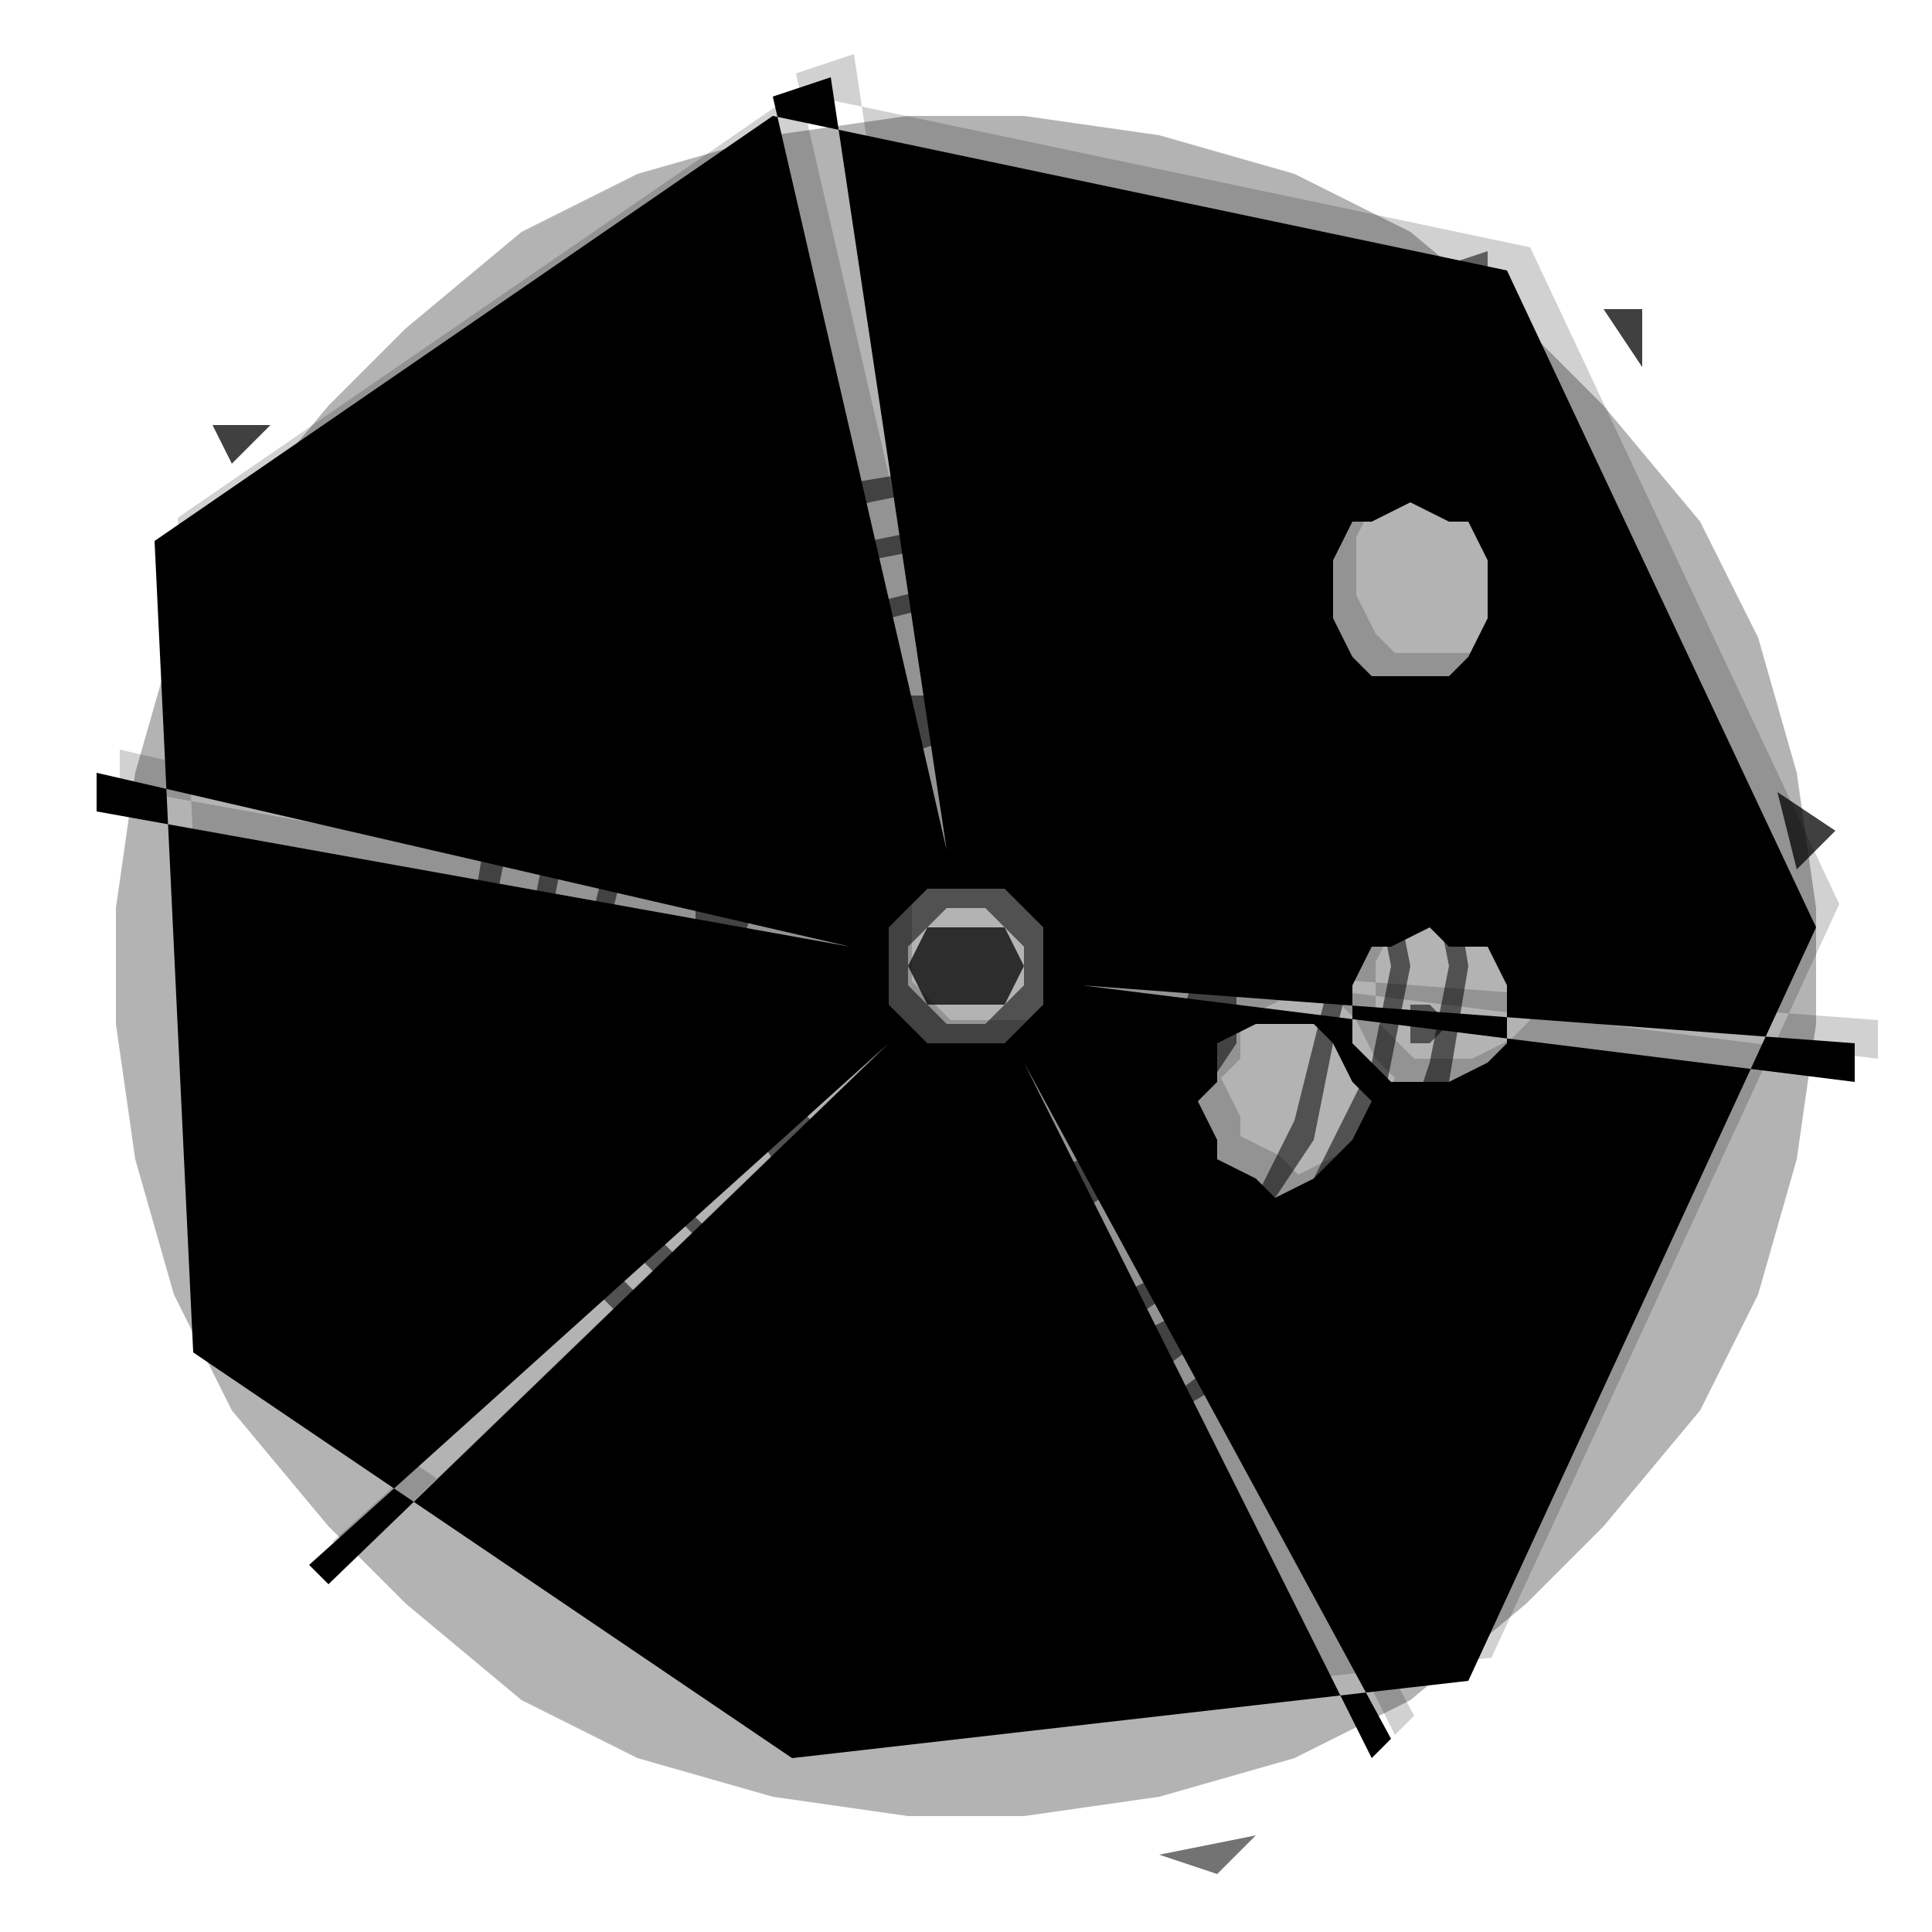
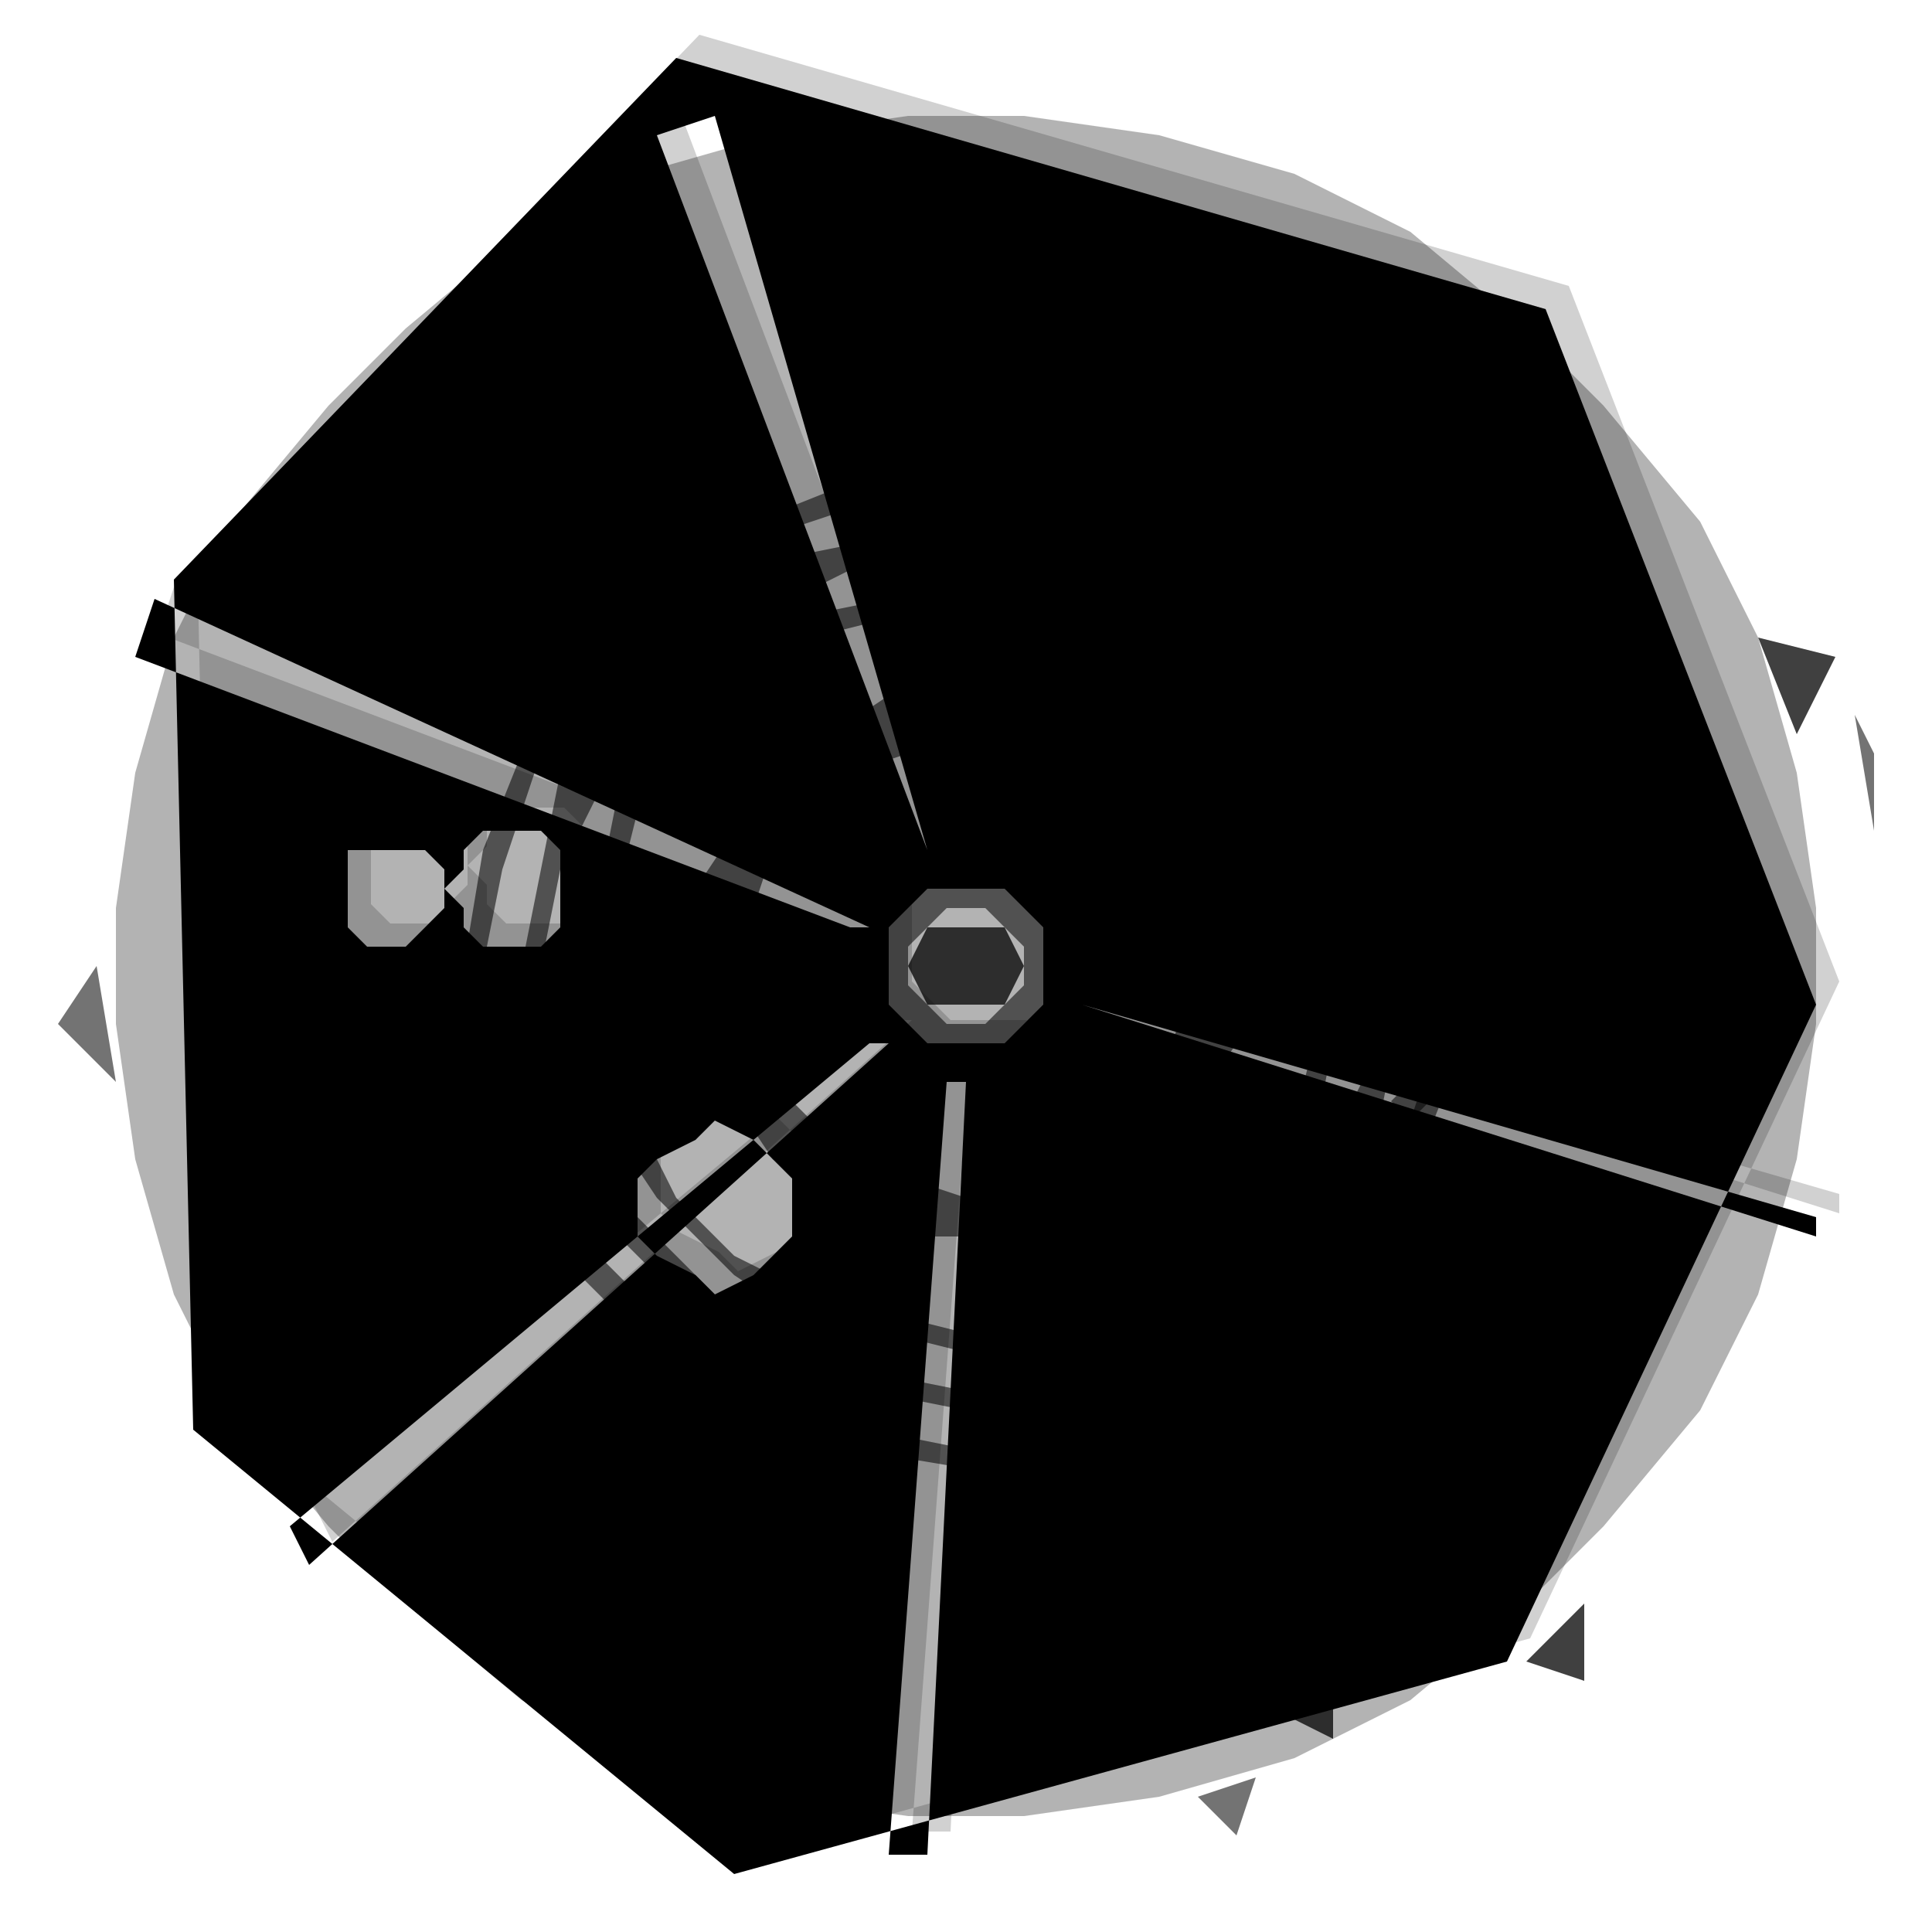
<svg xmlns="http://www.w3.org/2000/svg" viewBox="0 0 100 100" role="img" aria-label="@playform/ets-hook-dsh-search-suggester - spike-star">
  <style>
		@media (prefers-reduced-motion: no-preference) {
			.ets-hook-dsh-search-suggester-scene * { transform-box: view-box; transform-origin: 50% 50%; }
- 		.ets-hook-dsh-search-suggester-counter { animation: ets-hook-dsh-search-suggester-counter 26s linear -5s infinite; }
+ 		.ets-hook-dsh-search-suggester-counter { animation: ets-hook-dsh-search-suggester-counter 28s linear -4s infinite; }
		@keyframes ets-hook-dsh-search-suggester-counter { to { transform: rotate(-360deg); } }
- 		.ets-hook-dsh-search-suggester-breathe { animation: ets-hook-dsh-search-suggester-breathe 8s ease-in-out -5s infinite; }
+ 		.ets-hook-dsh-search-suggester-breathe { animation: ets-hook-dsh-search-suggester-breathe 7s ease-in-out -4s infinite; }
		@keyframes ets-hook-dsh-search-suggester-breathe { 50% { transform: scale(1.06); opacity: 0.85; } }
- 		.ets-hook-dsh-search-suggester-fire { animation: ets-hook-dsh-search-suggester-fire 2.8s ease-in-out infinite; }
+ 		.ets-hook-dsh-search-suggester-fire { animation: ets-hook-dsh-search-suggester-fire 3.2s ease-in-out infinite; }
		@keyframes ets-hook-dsh-search-suggester-fire { 0%, 100% { opacity: 0.35; } 50% { opacity: 1; } }
- 		.ets-hook-dsh-search-suggester-twinkle { animation: ets-hook-dsh-search-suggester-twinkle 9s ease-in-out -5s infinite; }
+ 		.ets-hook-dsh-search-suggester-twinkle { animation: ets-hook-dsh-search-suggester-twinkle 8s ease-in-out -4s infinite; }
		@keyframes ets-hook-dsh-search-suggester-twinkle { 0%, 100% { transform: scale(0.94); opacity: 0.4; } 50% { transform: scale(1.06); opacity: 1; } }
- 		.ets-hook-dsh-search-suggester-trace { animation: ets-hook-dsh-search-suggester-trace 5s ease-in-out -5s infinite; }
+ 		.ets-hook-dsh-search-suggester-trace { animation: ets-hook-dsh-search-suggester-trace 4s ease-in-out -4s infinite; }
		@keyframes ets-hook-dsh-search-suggester-trace { 0%, 100% { transform: translate(0, 0); opacity: 1; } 50% { transform: translate(1.4px, -1.4px); opacity: 0.35; } }
		}
	</style>
  <defs>
    <path id="ets-hook-dsh-search-suggester-0" d="M91,67 L88,73 L83,79 L79,83 L73,88 L67,91 L60,93 L53,94 L47,94 L40,93 L33,91 L27,88 L21,83 L17,79 L12,73 L9,67 L7,60 L6,53 L6,47 L7,40 L9,33 L12,27 L17,21 L21,17 L27,12 L33,9 L40,7 L47,6 L53,6 L60,7 L67,9 L73,12 L79,17 L83,21 L88,27 L91,33 L93,40 L94,47 L94,53 L93,60 Z" />
-     <path id="ets-hook-dsh-search-suggester-1" d="M20,59 L19,61 L17,62 L16,61 L15,59 L16,58 L17,57 L19,58 Z" />
-     <path id="ets-hook-dsh-search-suggester-2" d="M42,17 L42,19 L40,20 L38,19 L38,17 L38,16 L40,15 L42,16 Z" />
-     <path id="ets-hook-dsh-search-suggester-3" d="M94,48 L76,87 L41,91 L10,70 L8,28 L40,6 L78,14 Z M56,51 L96,54 L96,56 L56,51 Z M71,57 L70,59 L69,60 L68,61 L66,62 L65,61 L63,60 L63,59 L62,57 L63,56 L63,54 L65,53 L66,53 L68,53 L69,54 L70,56 Z M53,55 L72,90 L71,91 L53,55 Z M46,54 L17,82 L16,81 L46,54 Z M78,52 L78,54 L77,55 L75,56 L74,56 L72,56 L71,55 L70,54 L70,52 L70,51 L71,49 L72,49 L74,48 L75,49 L77,49 L78,51 Z M44,49 L5,42 L5,40 L44,49 Z M49,44 L40,5 L43,4 L49,44 Z M77,31 L77,32 L76,34 L75,35 L73,35 L71,35 L70,34 L69,32 L69,31 L69,29 L70,27 L71,27 L73,26 L75,27 L76,27 L77,29 Z M54,50 L54,52 L53,53 L52,54 L50,54 L48,54 L47,53 L46,52 L46,50 L46,48 L47,47 L48,46 L50,46 L52,46 L53,47 L54,48 Z" />
-     <path id="ets-hook-dsh-search-suggester-4" d="M20,59 L19,60 L17,61 L15,60 L15,59 L15,57 L17,56 L19,57 Z" />
-     <path id="ets-hook-dsh-search-suggester-5" d="M36,20 L36,22 L34,22 L32,22 L32,20 L32,18 L34,18 L36,18 Z" />
-     <path id="ets-hook-dsh-search-suggester-6" d="M20,40 L19,42 L17,42 L16,42 L15,40 L16,38 L17,38 L19,38 Z" />
+     <path id="ets-hook-dsh-search-suggester-1" d="M81,31 L80,33 L79,34 L77,33 L76,31 L77,30 L79,29 L80,30 Z" />
+     <path id="ets-hook-dsh-search-suggester-2" d="M28,26 L27,28 L26,29 L24,28 L23,26 L24,25 L26,24 L27,25 Z" />
+     <path id="ets-hook-dsh-search-suggester-3" d="M94,52 L78,86 L38,97 L10,74 L9,30 L35,3 L80,16 Z M56,52 L94,63 L94,64 L56,52 Z M41,63 L41,64 L40,65 L39,66 L37,67 L36,66 L34,65 L33,64 L33,63 L33,61 L34,60 L36,59 L37,58 L39,59 L40,60 L41,61 Z M50,56 L48,96 L46,96 L49,56 Z M46,54 L16,81 L15,79 L45,54 Z M29,46 L29,47 L29,48 L28,49 L26,49 L25,49 L24,48 L24,47 L23,46 L24,45 L24,44 L25,43 L26,43 L28,43 L29,44 L29,45 Z M44,48 L7,34 L8,31 L45,48 Z M48,44 L34,7 L37,6 L48,44 Z M23,46 L23,47 L22,48 L21,49 L20,49 L19,49 L18,48 L18,47 L18,46 L18,45 L18,44 L19,44 L20,44 L21,44 L22,44 L23,45 Z M54,50 L54,52 L53,53 L52,54 L50,54 L48,54 L47,53 L46,52 L46,50 L46,48 L47,47 L48,46 L50,46 L52,46 L53,47 L54,48 Z" />
+     <path id="ets-hook-dsh-search-suggester-4" d="M80,70 L79,72 L78,72 L76,72 L75,70 L76,68 L78,68 L79,68 Z" />
+     <path id="ets-hook-dsh-search-suggester-5" d="M82,34 L81,35 L80,36 L78,35 L77,34 L78,32 L80,31 L81,32 Z" />
+     <path id="ets-hook-dsh-search-suggester-6" d="M71,22 L71,24 L69,24 L67,24 L67,22 L67,20 L69,19 L71,20 Z" />
    <path id="ets-hook-dsh-search-suggester-7" d="M64,50 L64,54 L62,57 L60,60 L57,62 L54,64 L50,64 L46,64 L43,62 L40,60 L38,57 L36,54 L36,50 L36,46 L38,43 L40,40 L43,38 L46,36 L50,36 L54,36 L57,38 L60,40 L62,43 L64,46 Z M62,50 L61,53 L60,56 L58,58 L56,60 L53,61 L50,62 L47,61 L44,60 L42,58 L40,56 L39,53 L38,50 L39,47 L40,44 L42,42 L44,40 L47,39 L50,38 L53,39 L56,40 L58,42 L60,44 L61,47 Z" />
    <path id="ets-hook-dsh-search-suggester-8" d="M55,50 L55,52 L54,54 L52,55 L50,55 L48,55 L46,54 L45,52 L45,50 L45,48 L46,46 L48,45 L50,45 L52,45 L54,46 L55,48 Z M53,50 L53,51 L52,52 L51,53 L50,53 L49,53 L48,52 L47,51 L47,50 L47,49 L48,48 L49,47 L50,47 L51,47 L52,48 L53,49 Z" />
    <path id="ets-hook-dsh-search-suggester-9" d="M75,53 L74,54 L73,54 L73,53 L73,52 L74,52 Z" />
    <path id="ets-hook-dsh-search-suggester-10" d="M92,48 L86,50 L92,52 Z" />
    <path id="ets-hook-dsh-search-suggester-11" d="M70,50 L69,54 L68,59 L66,62 L62,66 L59,68 L54,69 L50,70 L46,69 L41,68 L38,66 L34,62 L32,59 L31,54 L30,50 L31,46 L32,41 L34,38 L38,34 L41,32 L46,31 L50,30 L54,31 L59,32 L62,34 L66,38 L68,41 L69,46 Z M69,50 L68,54 L67,58 L65,62 L62,65 L58,67 L54,68 L50,69 L46,68 L42,67 L38,65 L35,62 L33,58 L32,54 L31,50 L32,46 L33,42 L35,38 L38,35 L42,33 L46,32 L50,31 L54,32 L58,33 L62,35 L65,38 L67,42 L68,46 Z" />
    <path id="ets-hook-dsh-search-suggester-12" d="M73,50 L72,55 L71,60 L68,64 L64,68 L60,71 L55,72 L50,73 L45,72 L40,71 L36,68 L32,64 L29,60 L28,55 L27,50 L28,45 L29,40 L32,36 L36,32 L40,29 L45,28 L50,27 L55,28 L60,29 L64,32 L68,36 L71,40 L72,45 Z M72,50 L71,55 L69,59 L67,63 L63,67 L59,69 L55,71 L50,72 L45,71 L41,69 L37,67 L33,63 L31,59 L29,55 L28,50 L29,45 L31,41 L33,37 L37,33 L41,31 L45,29 L50,28 L55,29 L59,31 L63,33 L67,37 L69,41 L71,45 Z" />
    <path id="ets-hook-dsh-search-suggester-13" d="M76,50 L75,56 L73,61 L70,66 L66,70 L61,73 L56,75 L50,76 L44,75 L39,73 L34,70 L30,66 L27,61 L25,56 L24,50 L25,44 L27,39 L30,34 L34,30 L39,27 L44,25 L50,24 L56,25 L61,27 L66,30 L70,34 L73,39 L75,44 Z M75,50 L74,55 L72,61 L69,65 L65,69 L61,72 L55,74 L50,75 L45,74 L39,72 L35,69 L31,65 L28,61 L26,55 L25,50 L26,45 L28,39 L31,35 L35,31 L39,28 L45,26 L50,25 L55,26 L61,28 L65,31 L69,35 L72,39 L74,45 Z" />
-     <path id="ets-hook-dsh-search-suggester-14" d="M74,14 L77,13 L77,16 Z" />
+     <path id="ets-hook-dsh-search-suggester-14" d="M96,37 L97,39 L97,43 Z" />
    <path id="ets-hook-dsh-search-suggester-15" d="M74,57 L73,58 L73,58 L72,57 L73,56 L73,56 Z" />
-     <path id="ets-hook-dsh-search-suggester-16" d="M92,41 L95,43 L93,45 Z" />
+     <path id="ets-hook-dsh-search-suggester-16" d="M82,83 L82,87 L79,86 Z" />
    <path id="ets-hook-dsh-search-suggester-17" d="M51,74 L51,75 L50,75 L50,74 L50,73 L51,73 Z" />
-     <path id="ets-hook-dsh-search-suggester-18" d="M65,95 L63,97 L60,96 Z" />
+     <path id="ets-hook-dsh-search-suggester-18" d="M6,56 L3,53 L5,50 Z" />
    <path id="ets-hook-dsh-search-suggester-19" d="M28,58 L28,59 L27,59 L27,58 L27,57 L28,57 Z" />
-     <path id="ets-hook-dsh-search-suggester-20" d="M83,16 L85,16 L85,19 Z" />
+     <path id="ets-hook-dsh-search-suggester-20" d="M69,86 L69,90 L65,88 Z" />
    <path id="ets-hook-dsh-search-suggester-21" d="M36,31 L36,32 L35,32 L35,31 L35,30 L36,30 Z" />
-     <path id="ets-hook-dsh-search-suggester-22" d="M11,36 L9,33 L13,32 Z" />
+     <path id="ets-hook-dsh-search-suggester-22" d="M65,92 L64,95 L62,93 Z" />
    <path id="ets-hook-dsh-search-suggester-23" d="M65,30 L64,31 L63,31 L63,30 L63,30 L64,30 Z" />
-     <path id="ets-hook-dsh-search-suggester-24" d="M12,24 L11,22 L14,22 Z" />
+     <path id="ets-hook-dsh-search-suggester-24" d="M91,33 L95,34 L93,38 Z" />
    <path id="ets-hook-dsh-search-suggester-25" d="M53,50 L52,52 L51,52 L49,52 L48,52 L47,50 L48,48 L49,48 L51,48 L52,48 Z" />
  </defs>
  <g class="ets-hook-dsh-search-suggester-scene">
    <g fill="currentColor" fill-opacity="0.3" fill-rule="evenodd">
      <use class="ets-hook-dsh-search-suggester-breathe" href="#ets-hook-dsh-search-suggester-0" />
    </g>
    <g fill="currentColor" fill-opacity="0.55" fill-rule="evenodd">
-       <use class="ets-hook-dsh-search-suggester-fire" style="animation-delay:-5.00s" href="#ets-hook-dsh-search-suggester-1" />
-       <use class="ets-hook-dsh-search-suggester-fire" style="animation-delay:-5.18s" href="#ets-hook-dsh-search-suggester-2" />
+       <use class="ets-hook-dsh-search-suggester-fire" style="animation-delay:-4.00s" href="#ets-hook-dsh-search-suggester-1" />
+       <use class="ets-hook-dsh-search-suggester-fire" style="animation-delay:-4.18s" href="#ets-hook-dsh-search-suggester-2" />
    </g>
    <g fill="currentColor" fill-opacity="1" fill-rule="evenodd">
      <use href="#ets-hook-dsh-search-suggester-3" />
    </g>
    <g fill="currentColor" fill-opacity="0.55" fill-rule="evenodd">
-       <use class="ets-hook-dsh-search-suggester-fire" style="animation-delay:-5.36s" href="#ets-hook-dsh-search-suggester-4" />
-       <use class="ets-hook-dsh-search-suggester-fire" style="animation-delay:-5.54s" href="#ets-hook-dsh-search-suggester-5" />
-       <use class="ets-hook-dsh-search-suggester-fire" style="animation-delay:-5.72s" href="#ets-hook-dsh-search-suggester-6" />
+       <use class="ets-hook-dsh-search-suggester-fire" style="animation-delay:-4.36s" href="#ets-hook-dsh-search-suggester-4" />
+       <use class="ets-hook-dsh-search-suggester-fire" style="animation-delay:-4.54s" href="#ets-hook-dsh-search-suggester-5" />
+       <use class="ets-hook-dsh-search-suggester-fire" style="animation-delay:-4.72s" href="#ets-hook-dsh-search-suggester-6" />
      <use class="ets-hook-dsh-search-suggester-breathe" href="#ets-hook-dsh-search-suggester-7" />
      <use class="ets-hook-dsh-search-suggester-breathe" href="#ets-hook-dsh-search-suggester-8" />
      <use class="ets-hook-dsh-search-suggester-counter" href="#ets-hook-dsh-search-suggester-9" />
    </g>
    <g fill="currentColor" fill-opacity="0.75" fill-rule="evenodd">
-       <use class="ets-hook-dsh-search-suggester-fire" style="animation-delay:-5.90s" href="#ets-hook-dsh-search-suggester-10" />
+       <use class="ets-hook-dsh-search-suggester-fire" style="animation-delay:-4.90s" href="#ets-hook-dsh-search-suggester-10" />
    </g>
    <g fill="currentColor" fill-opacity="0.55" fill-rule="evenodd">
      <use class="ets-hook-dsh-search-suggester-breathe" href="#ets-hook-dsh-search-suggester-11" />
      <use class="ets-hook-dsh-search-suggester-breathe" href="#ets-hook-dsh-search-suggester-12" />
      <use class="ets-hook-dsh-search-suggester-breathe" href="#ets-hook-dsh-search-suggester-13" />
      <use class="ets-hook-dsh-search-suggester-twinkle" href="#ets-hook-dsh-search-suggester-14" />
      <use class="ets-hook-dsh-search-suggester-counter" href="#ets-hook-dsh-search-suggester-15" />
    </g>
    <g fill="currentColor" fill-opacity="0.75" fill-rule="evenodd">
      <use class="ets-hook-dsh-search-suggester-twinkle" href="#ets-hook-dsh-search-suggester-16" />
    </g>
    <g fill="currentColor" fill-opacity="0.55" fill-rule="evenodd">
      <use class="ets-hook-dsh-search-suggester-counter" href="#ets-hook-dsh-search-suggester-17" />
      <use class="ets-hook-dsh-search-suggester-twinkle" href="#ets-hook-dsh-search-suggester-18" />
      <use class="ets-hook-dsh-search-suggester-counter" href="#ets-hook-dsh-search-suggester-19" />
    </g>
    <g fill="currentColor" fill-opacity="0.75" fill-rule="evenodd">
      <use class="ets-hook-dsh-search-suggester-twinkle" href="#ets-hook-dsh-search-suggester-20" />
    </g>
    <g fill="currentColor" fill-opacity="0.55" fill-rule="evenodd">
      <use class="ets-hook-dsh-search-suggester-counter" href="#ets-hook-dsh-search-suggester-21" />
      <use class="ets-hook-dsh-search-suggester-twinkle" href="#ets-hook-dsh-search-suggester-22" />
      <use class="ets-hook-dsh-search-suggester-counter" href="#ets-hook-dsh-search-suggester-23" />
    </g>
    <g fill="currentColor" fill-opacity="0.75" fill-rule="evenodd">
      <use class="ets-hook-dsh-search-suggester-twinkle" href="#ets-hook-dsh-search-suggester-24" />
      <use class="ets-hook-dsh-search-suggester-breathe" href="#ets-hook-dsh-search-suggester-25" />
    </g>
    <g class="ets-hook-dsh-search-suggester-trace" fill="currentColor" fill-opacity="0.18" fill-rule="evenodd" stroke="none">
      <g transform="translate(1.2,-1.2)">
        <use href="#ets-hook-dsh-search-suggester-3" />
      </g>
    </g>
  </g>
</svg>
